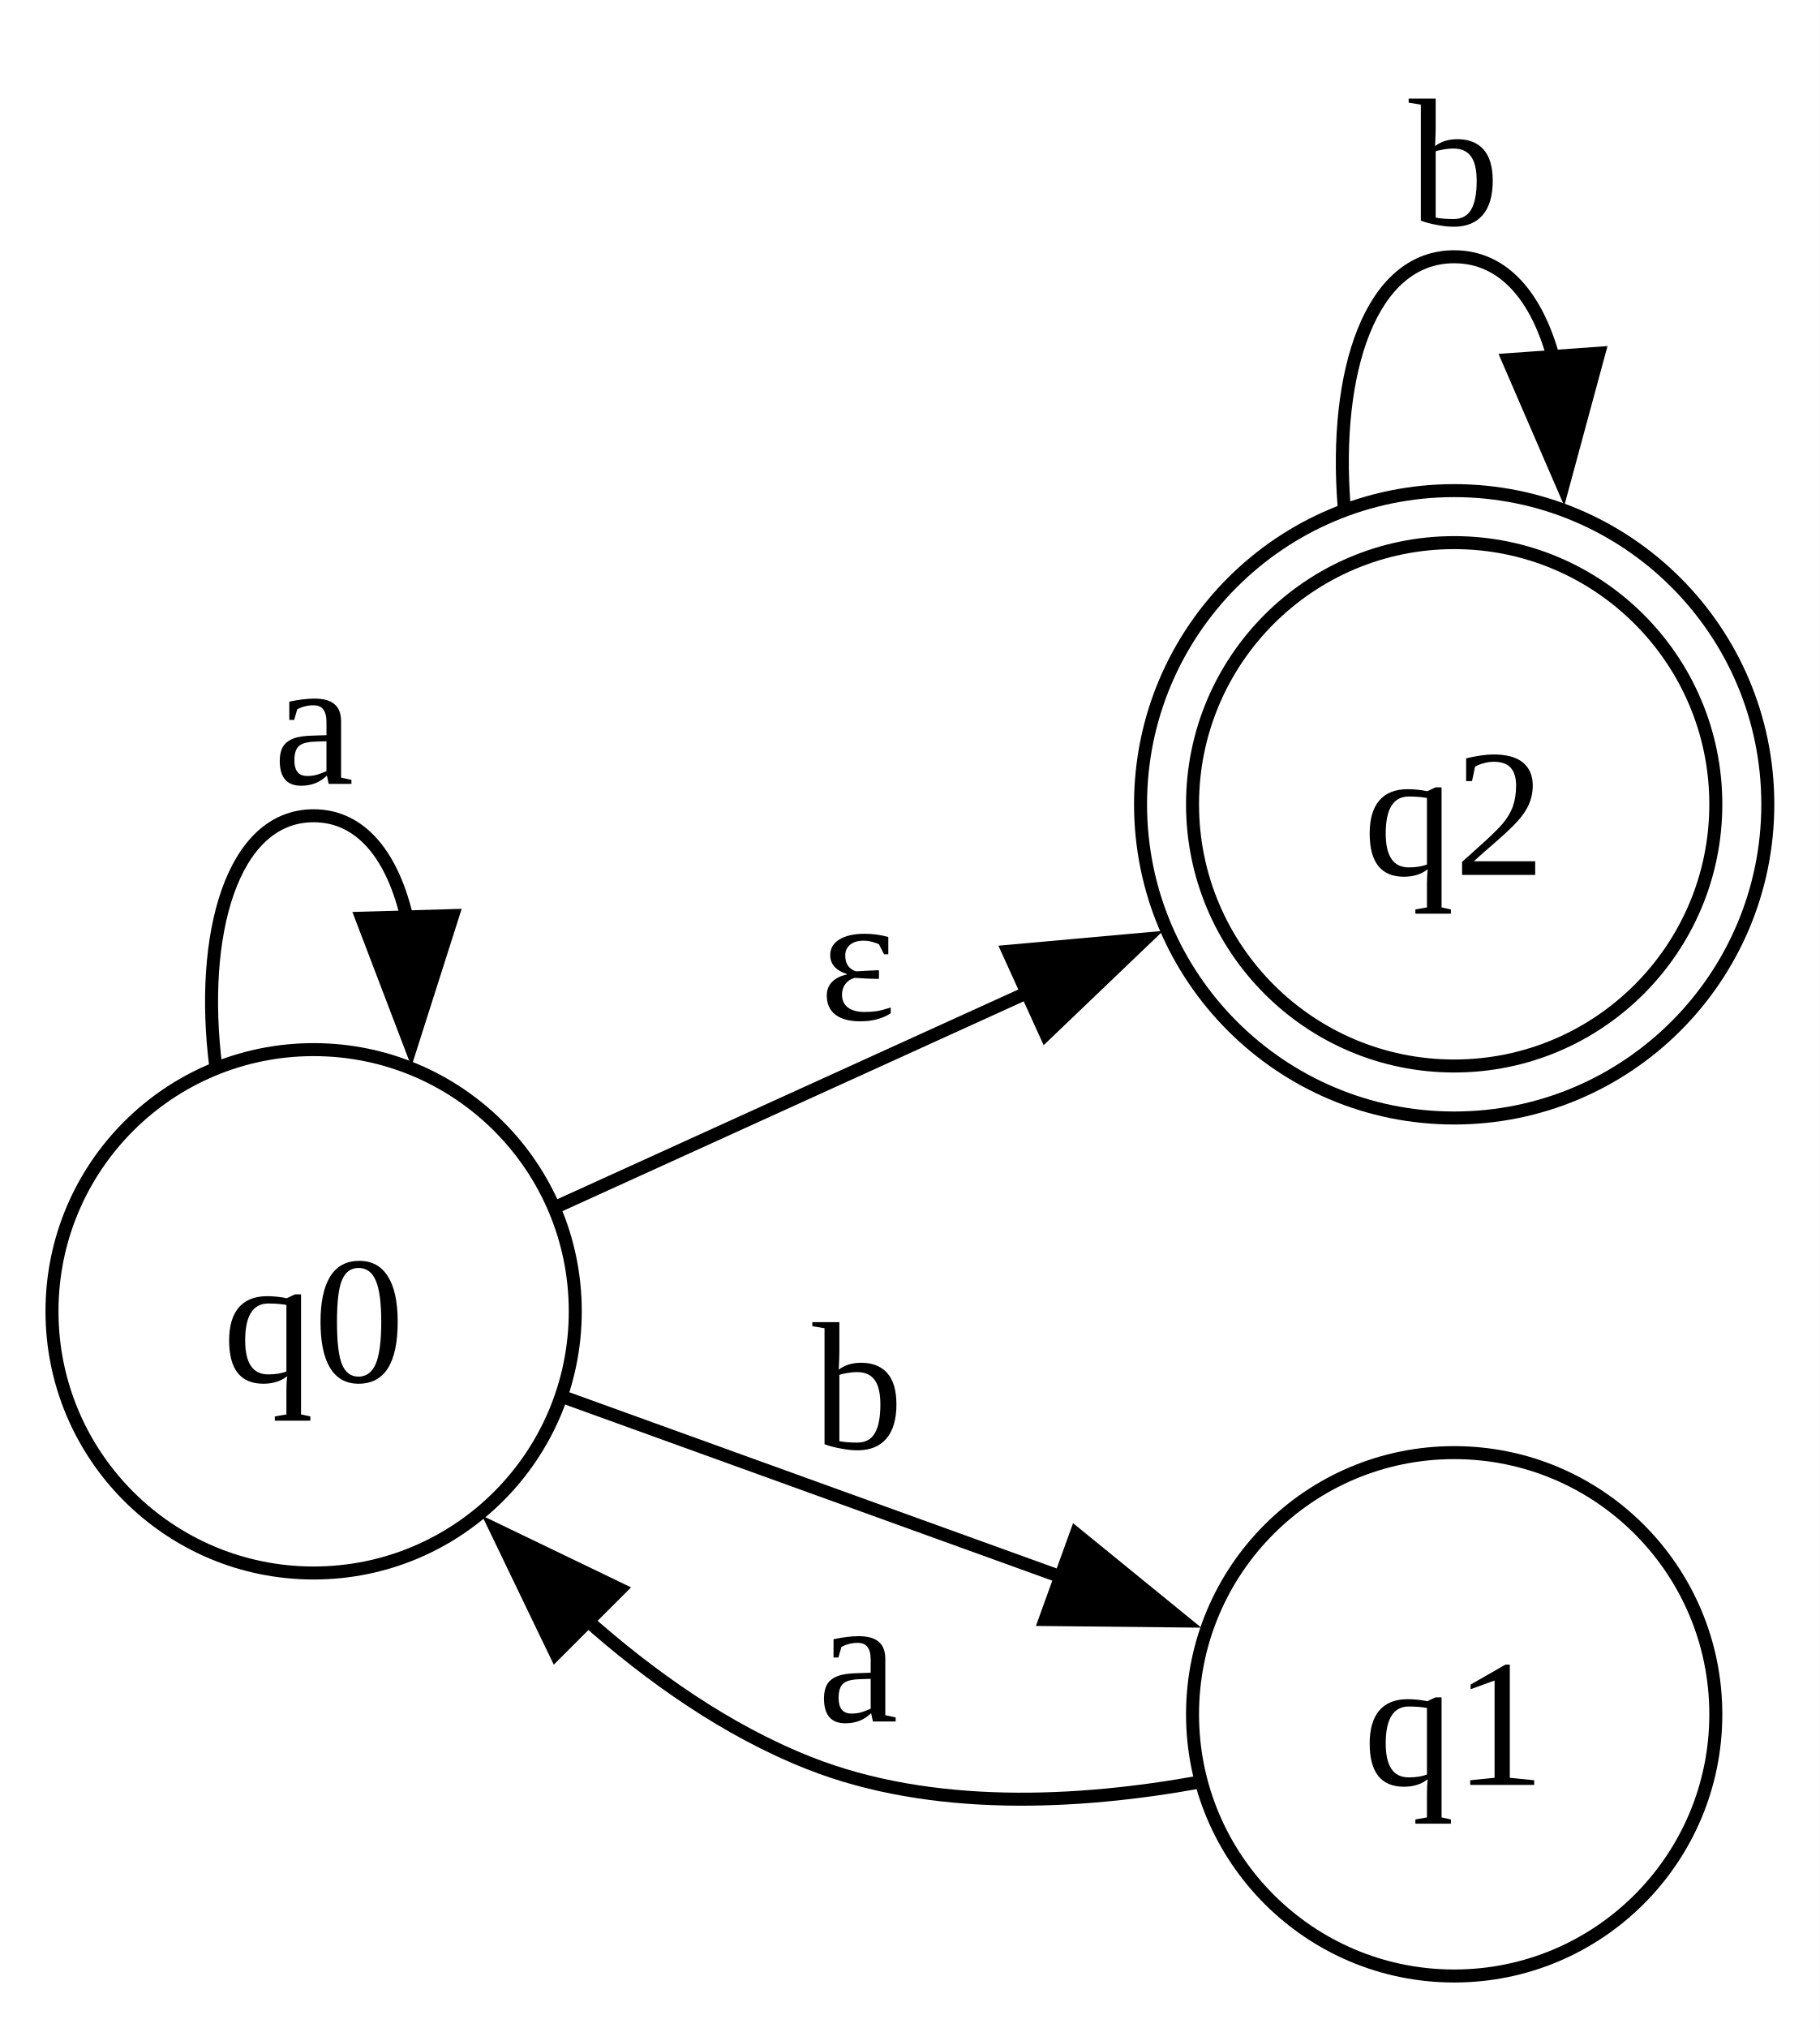
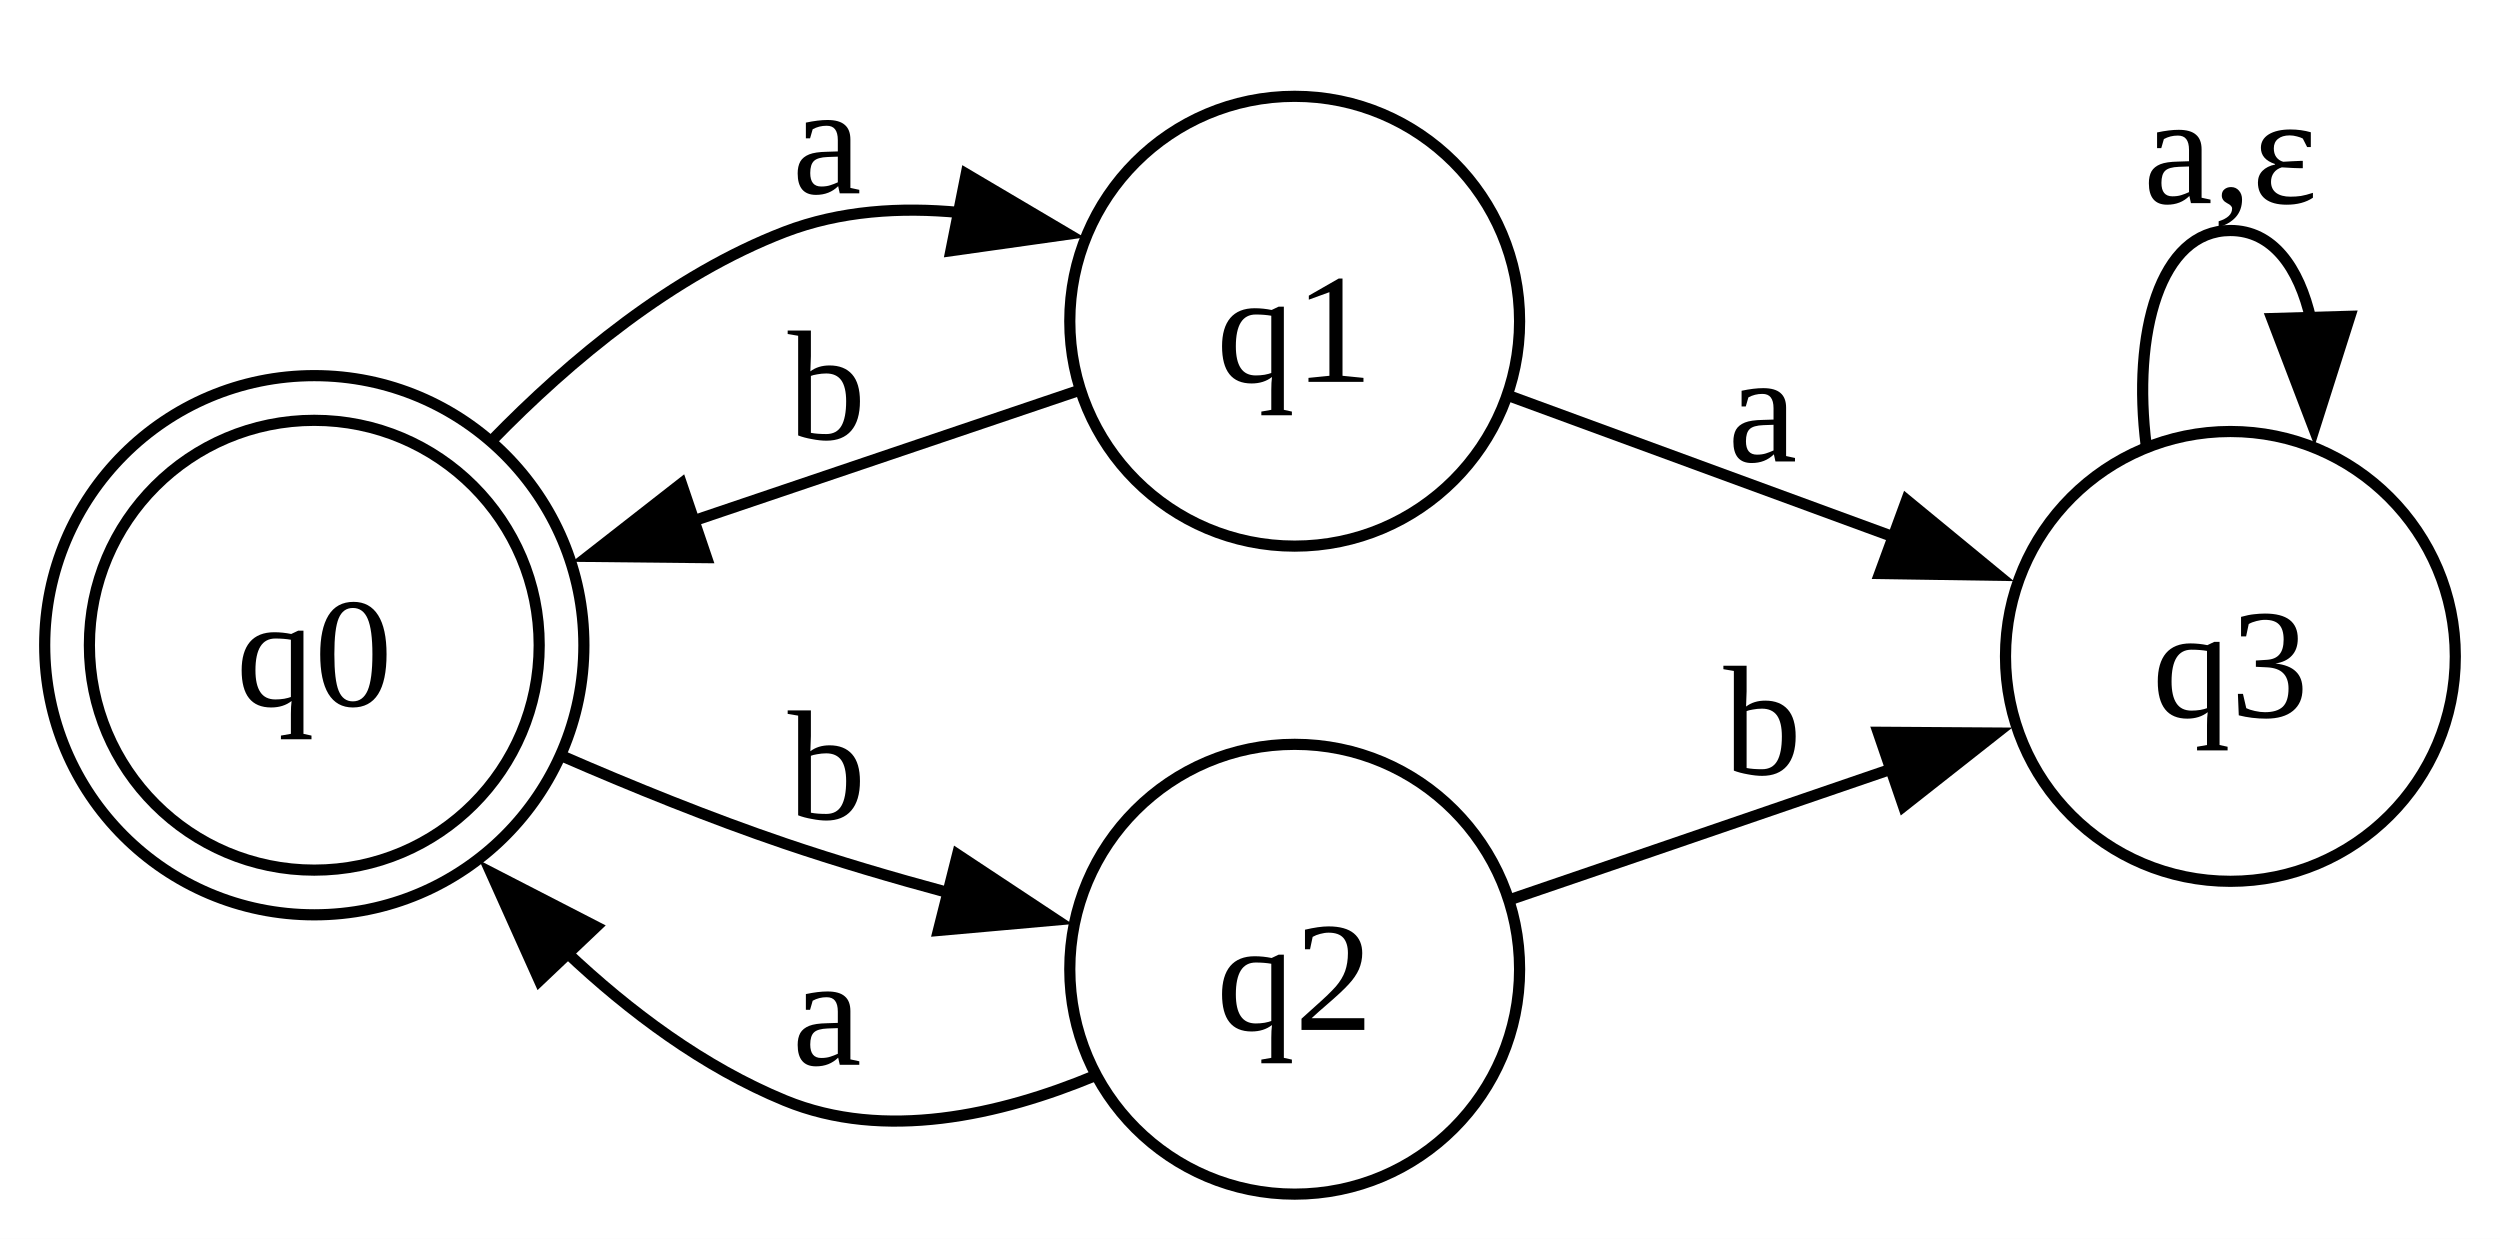
- <svg xmlns="http://www.w3.org/2000/svg" width="140pt" height="156pt" viewBox="0.00 0.00 140.00 156.00">
-   <g id="graph0" class="graph" transform="scale(1 1) rotate(0) translate(4 152)">
-     <polygon fill="white" stroke="none" points="-4,4 -4,-152 136,-152 136,4 -4,4" />
+ <svg xmlns="http://www.w3.org/2000/svg" width="224pt" height="111pt" viewBox="0.00 0.00 223.76 110.88">
+   <g id="graph0" class="graph" transform="scale(1 1) rotate(0) translate(4 106.88)">
+     <polygon fill="white" stroke="none" points="-4,4 -4,-106.88 219.76,-106.88 219.76,4 -4,4" />
    <g id="node1" class="node">
-       <ellipse fill="none" stroke="black" cx="107.88" cy="-90.13" rx="20.13" ry="20.13" />
-       <ellipse fill="none" stroke="black" cx="107.88" cy="-90.13" rx="24.13" ry="24.13" />
-       <text text-anchor="middle" x="107.88" y="-84.7" font-family="Times New Roman,serif" font-size="14.00">q2</text>
+       <ellipse fill="none" stroke="black" cx="24.13" cy="-49.13" rx="20.13" ry="20.13" />
+       <ellipse fill="none" stroke="black" cx="24.13" cy="-49.13" rx="24.13" ry="24.13" />
+       <text text-anchor="middle" x="24.13" y="-43.7" font-family="Times New Roman,serif" font-size="14.00">q0</text>
+     </g>
+     <g id="node2" class="node">
+       <ellipse fill="none" stroke="black" cx="111.88" cy="-78.13" rx="20.13" ry="20.13" />
+       <text text-anchor="middle" x="111.88" y="-72.7" font-family="Times New Roman,serif" font-size="14.00">q1</text>
+     </g>
+     <g id="edge1" class="edge">
+       <path fill="none" stroke="black" d="M39.99,-67.42C47.08,-74.71 56.21,-82.27 66.25,-86.13 71.18,-88.02 76.59,-88.37 81.89,-87.86" />
+       <polygon fill="black" stroke="black" points="82.48,-91.31 91.6,-85.92 81.11,-84.44 82.48,-91.31" />
+       <text text-anchor="middle" x="70" y="-89.58" font-family="Times New Roman,serif" font-size="14.00">a</text>
+     </g>
+     <g id="node3" class="node">
+       <ellipse fill="none" stroke="black" cx="111.88" cy="-20.13" rx="20.13" ry="20.13" />
+       <text text-anchor="middle" x="111.88" y="-14.7" font-family="Times New Roman,serif" font-size="14.00">q2</text>
+     </g>
+     <g id="edge2" class="edge">
+       <path fill="none" stroke="black" d="M46.22,-39.25C52.57,-36.49 59.62,-33.63 66.25,-31.38 70.93,-29.79 75.96,-28.31 80.89,-26.98" />
+       <polygon fill="black" stroke="black" points="81.7,-30.39 90.54,-24.54 79.99,-23.6 81.7,-30.39" />
+       <text text-anchor="middle" x="70" y="-33.58" font-family="Times New Roman,serif" font-size="14.00">b</text>
+     </g>
+     <g id="edge4" class="edge">
+       <path fill="none" stroke="black" d="M92.35,-71.86C82.31,-68.46 69.6,-64.17 57.94,-60.22" />
+       <polygon fill="black" stroke="black" points="59.24,-56.97 48.64,-57.08 56.99,-63.6 59.24,-56.97" />
+       <text text-anchor="middle" x="70" y="-67.58" font-family="Times New Roman,serif" font-size="14.00">b</text>
+     </g>
+     <g id="node4" class="node">
+       <ellipse fill="none" stroke="black" cx="195.63" cy="-48.13" rx="20.13" ry="20.13" />
+       <text text-anchor="middle" x="195.63" y="-42.7" font-family="Times New Roman,serif" font-size="14.00">q3</text>
+     </g>
+     <g id="edge3" class="edge">
+       <path fill="none" stroke="black" d="M131.02,-71.47C141.22,-67.73 154.18,-62.97 165.74,-58.73" />
+       <polygon fill="black" stroke="black" points="166.65,-62.12 174.83,-55.39 164.24,-55.55 166.65,-62.12" />
+       <text text-anchor="middle" x="153.75" y="-65.58" font-family="Times New Roman,serif" font-size="14.00">a</text>
    </g>
    <g id="edge5" class="edge">
-       <path fill="none" stroke="black" d="M99.41,-113.09C98.6,-123.37 101.43,-132.25 107.88,-132.25 111.71,-132.25 114.26,-129.12 115.53,-124.42" />
-       <polygon fill="black" stroke="black" points="119.01,-124.83 116.24,-114.6 112.03,-124.33 119.01,-124.83" />
-       <text text-anchor="middle" x="107.88" y="-134.7" font-family="Times New Roman,serif" font-size="14.00">b</text>
+       <path fill="none" stroke="black" d="M94,-10.6C85.5,-7.07 75.14,-4.72 66.25,-8.38 59.01,-11.36 52.36,-16.3 46.62,-21.73" />
+       <polygon fill="black" stroke="black" points="44.28,-19.11 39.94,-28.78 49.36,-23.93 44.28,-19.11" />
+       <text text-anchor="middle" x="70" y="-11.58" font-family="Times New Roman,serif" font-size="14.00">a</text>
    </g>
-     <g id="node2" class="node">
-       <ellipse fill="none" stroke="black" cx="20.13" cy="-51.13" rx="20.13" ry="20.13" />
-       <text text-anchor="middle" x="20.13" y="-45.7" font-family="Times New Roman,serif" font-size="14.00">q0</text>
+     <g id="edge6" class="edge">
+       <path fill="none" stroke="black" d="M131.12,-26.35C139.2,-29.11 148.83,-32.4 157.5,-35.38 160.06,-36.25 162.72,-37.16 165.38,-38.08" />
+       <polygon fill="black" stroke="black" points="164.1,-41.34 174.69,-41.27 166.37,-34.72 164.1,-41.34" />
+       <text text-anchor="middle" x="153.75" y="-37.58" font-family="Times New Roman,serif" font-size="14.00">b</text>
    </g>
-     <g id="edge3" class="edge">
-       <path fill="none" stroke="black" d="M38.89,-59.21C49.37,-63.97 62.92,-70.14 75.17,-75.71" />
-       <polygon fill="black" stroke="black" points="73.56,-78.82 84.11,-79.77 76.46,-72.45 73.56,-78.82" />
-       <text text-anchor="middle" x="62" y="-73.58" font-family="Times New Roman,serif" font-size="14.00">ε</text>
-     </g>
-     <g id="edge1" class="edge">
-       <path fill="none" stroke="black" d="M12.6,-69.96C11.32,-80.05 13.83,-89.25 20.13,-89.25 23.87,-89.25 26.27,-86.01 27.34,-81.26" />
-       <polygon fill="black" stroke="black" points="30.83,-81.57 27.61,-71.47 23.83,-81.37 30.83,-81.57" />
-       <text text-anchor="middle" x="20.13" y="-91.7" font-family="Times New Roman,serif" font-size="14.00">a</text>
-     </g>
-     <g id="node3" class="node">
-       <ellipse fill="none" stroke="black" cx="107.88" cy="-20.13" rx="20.13" ry="20.13" />
-       <text text-anchor="middle" x="107.88" y="-14.7" font-family="Times New Roman,serif" font-size="14.00">q1</text>
-     </g>
-     <g id="edge2" class="edge">
-       <path fill="none" stroke="black" d="M39.31,-44.55C50.49,-40.51 65.07,-35.24 77.82,-30.63" />
-       <polygon fill="black" stroke="black" points="78.79,-34 87,-27.31 76.41,-27.42 78.79,-34" />
-       <text text-anchor="middle" x="62" y="-40.58" font-family="Times New Roman,serif" font-size="14.00">b</text>
-     </g>
-     <g id="edge4" class="edge">
-       <path fill="none" stroke="black" d="M88.29,-14.92C78.98,-13.23 67.7,-12.64 58.25,-16.38 51.94,-18.87 46.07,-23 40.95,-27.56" />
-       <polygon fill="black" stroke="black" points="38.75,-24.8 34.15,-34.35 43.7,-29.75 38.75,-24.8" />
-       <text text-anchor="middle" x="62" y="-19.58" font-family="Times New Roman,serif" font-size="14.00">a</text>
+     <g id="edge7" class="edge">
+       <path fill="none" stroke="black" d="M188.1,-66.96C186.82,-77.05 189.33,-86.25 195.63,-86.25 199.37,-86.25 201.77,-83.01 202.84,-78.26" />
+       <polygon fill="black" stroke="black" points="206.33,-78.57 203.12,-68.47 199.34,-78.37 206.33,-78.57" />
+       <text text-anchor="middle" x="195.63" y="-88.7" font-family="Times New Roman,serif" font-size="14.00">a,ε</text>
    </g>
  </g>
</svg>
